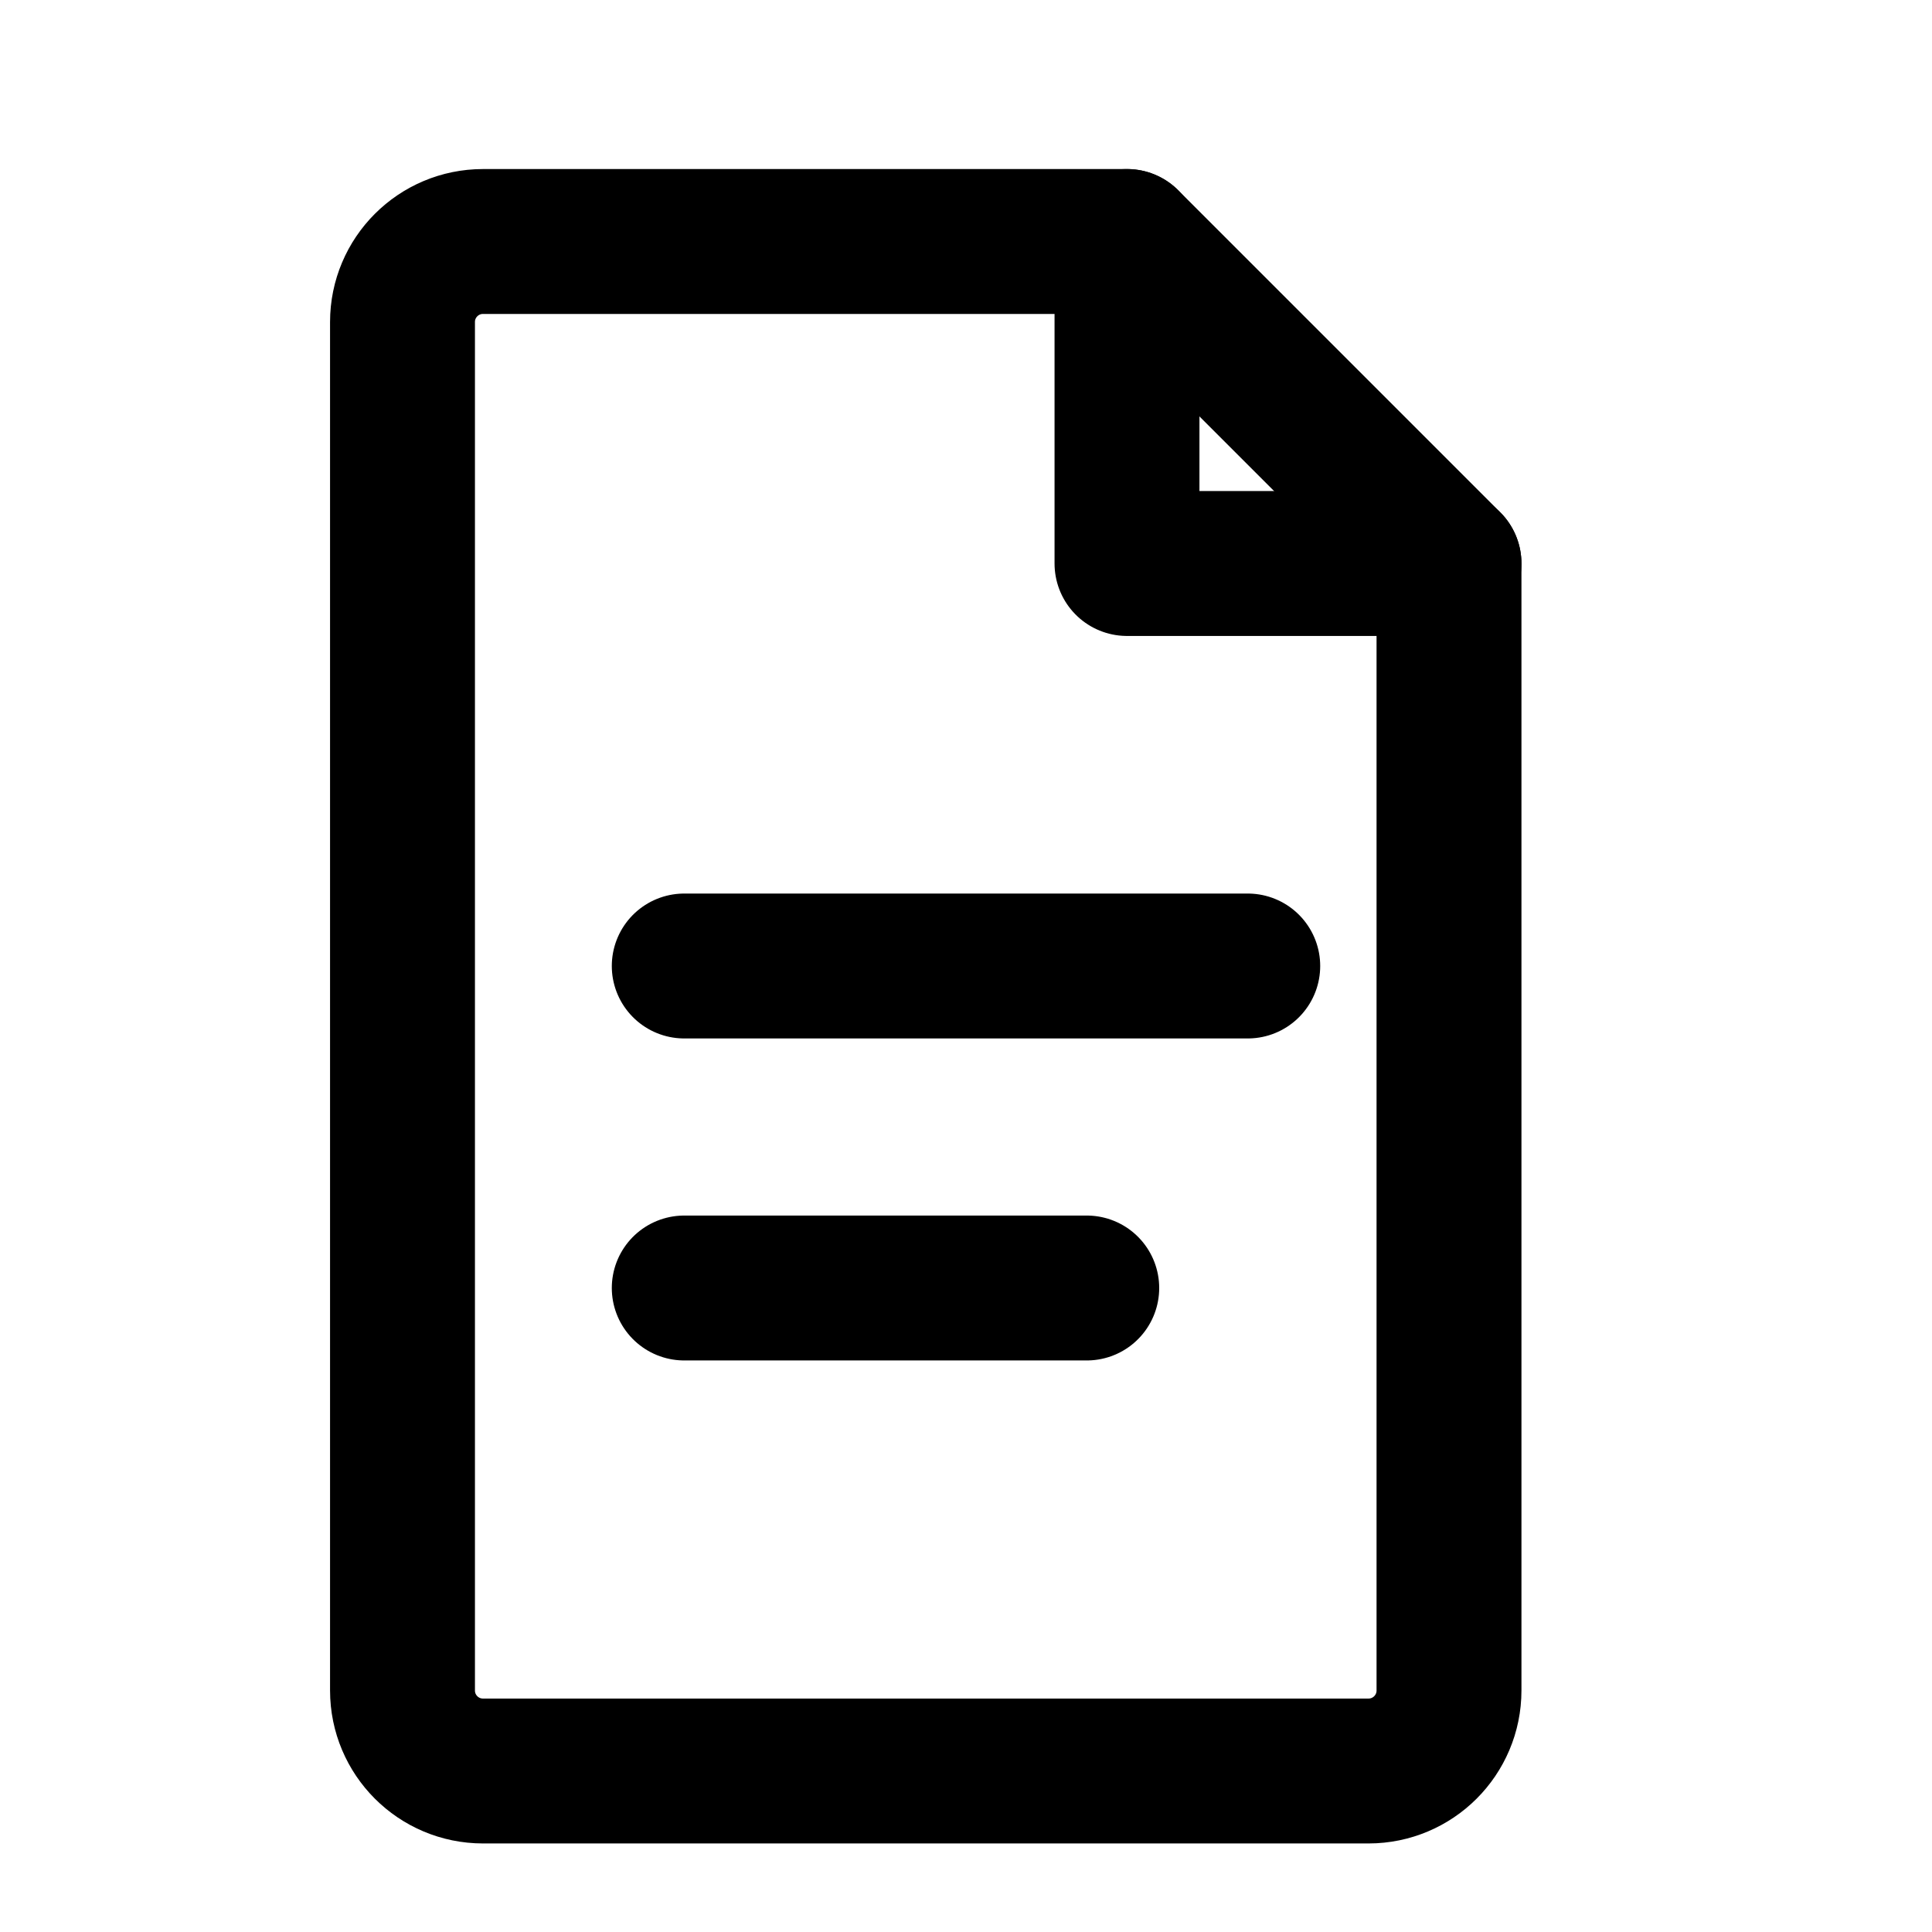
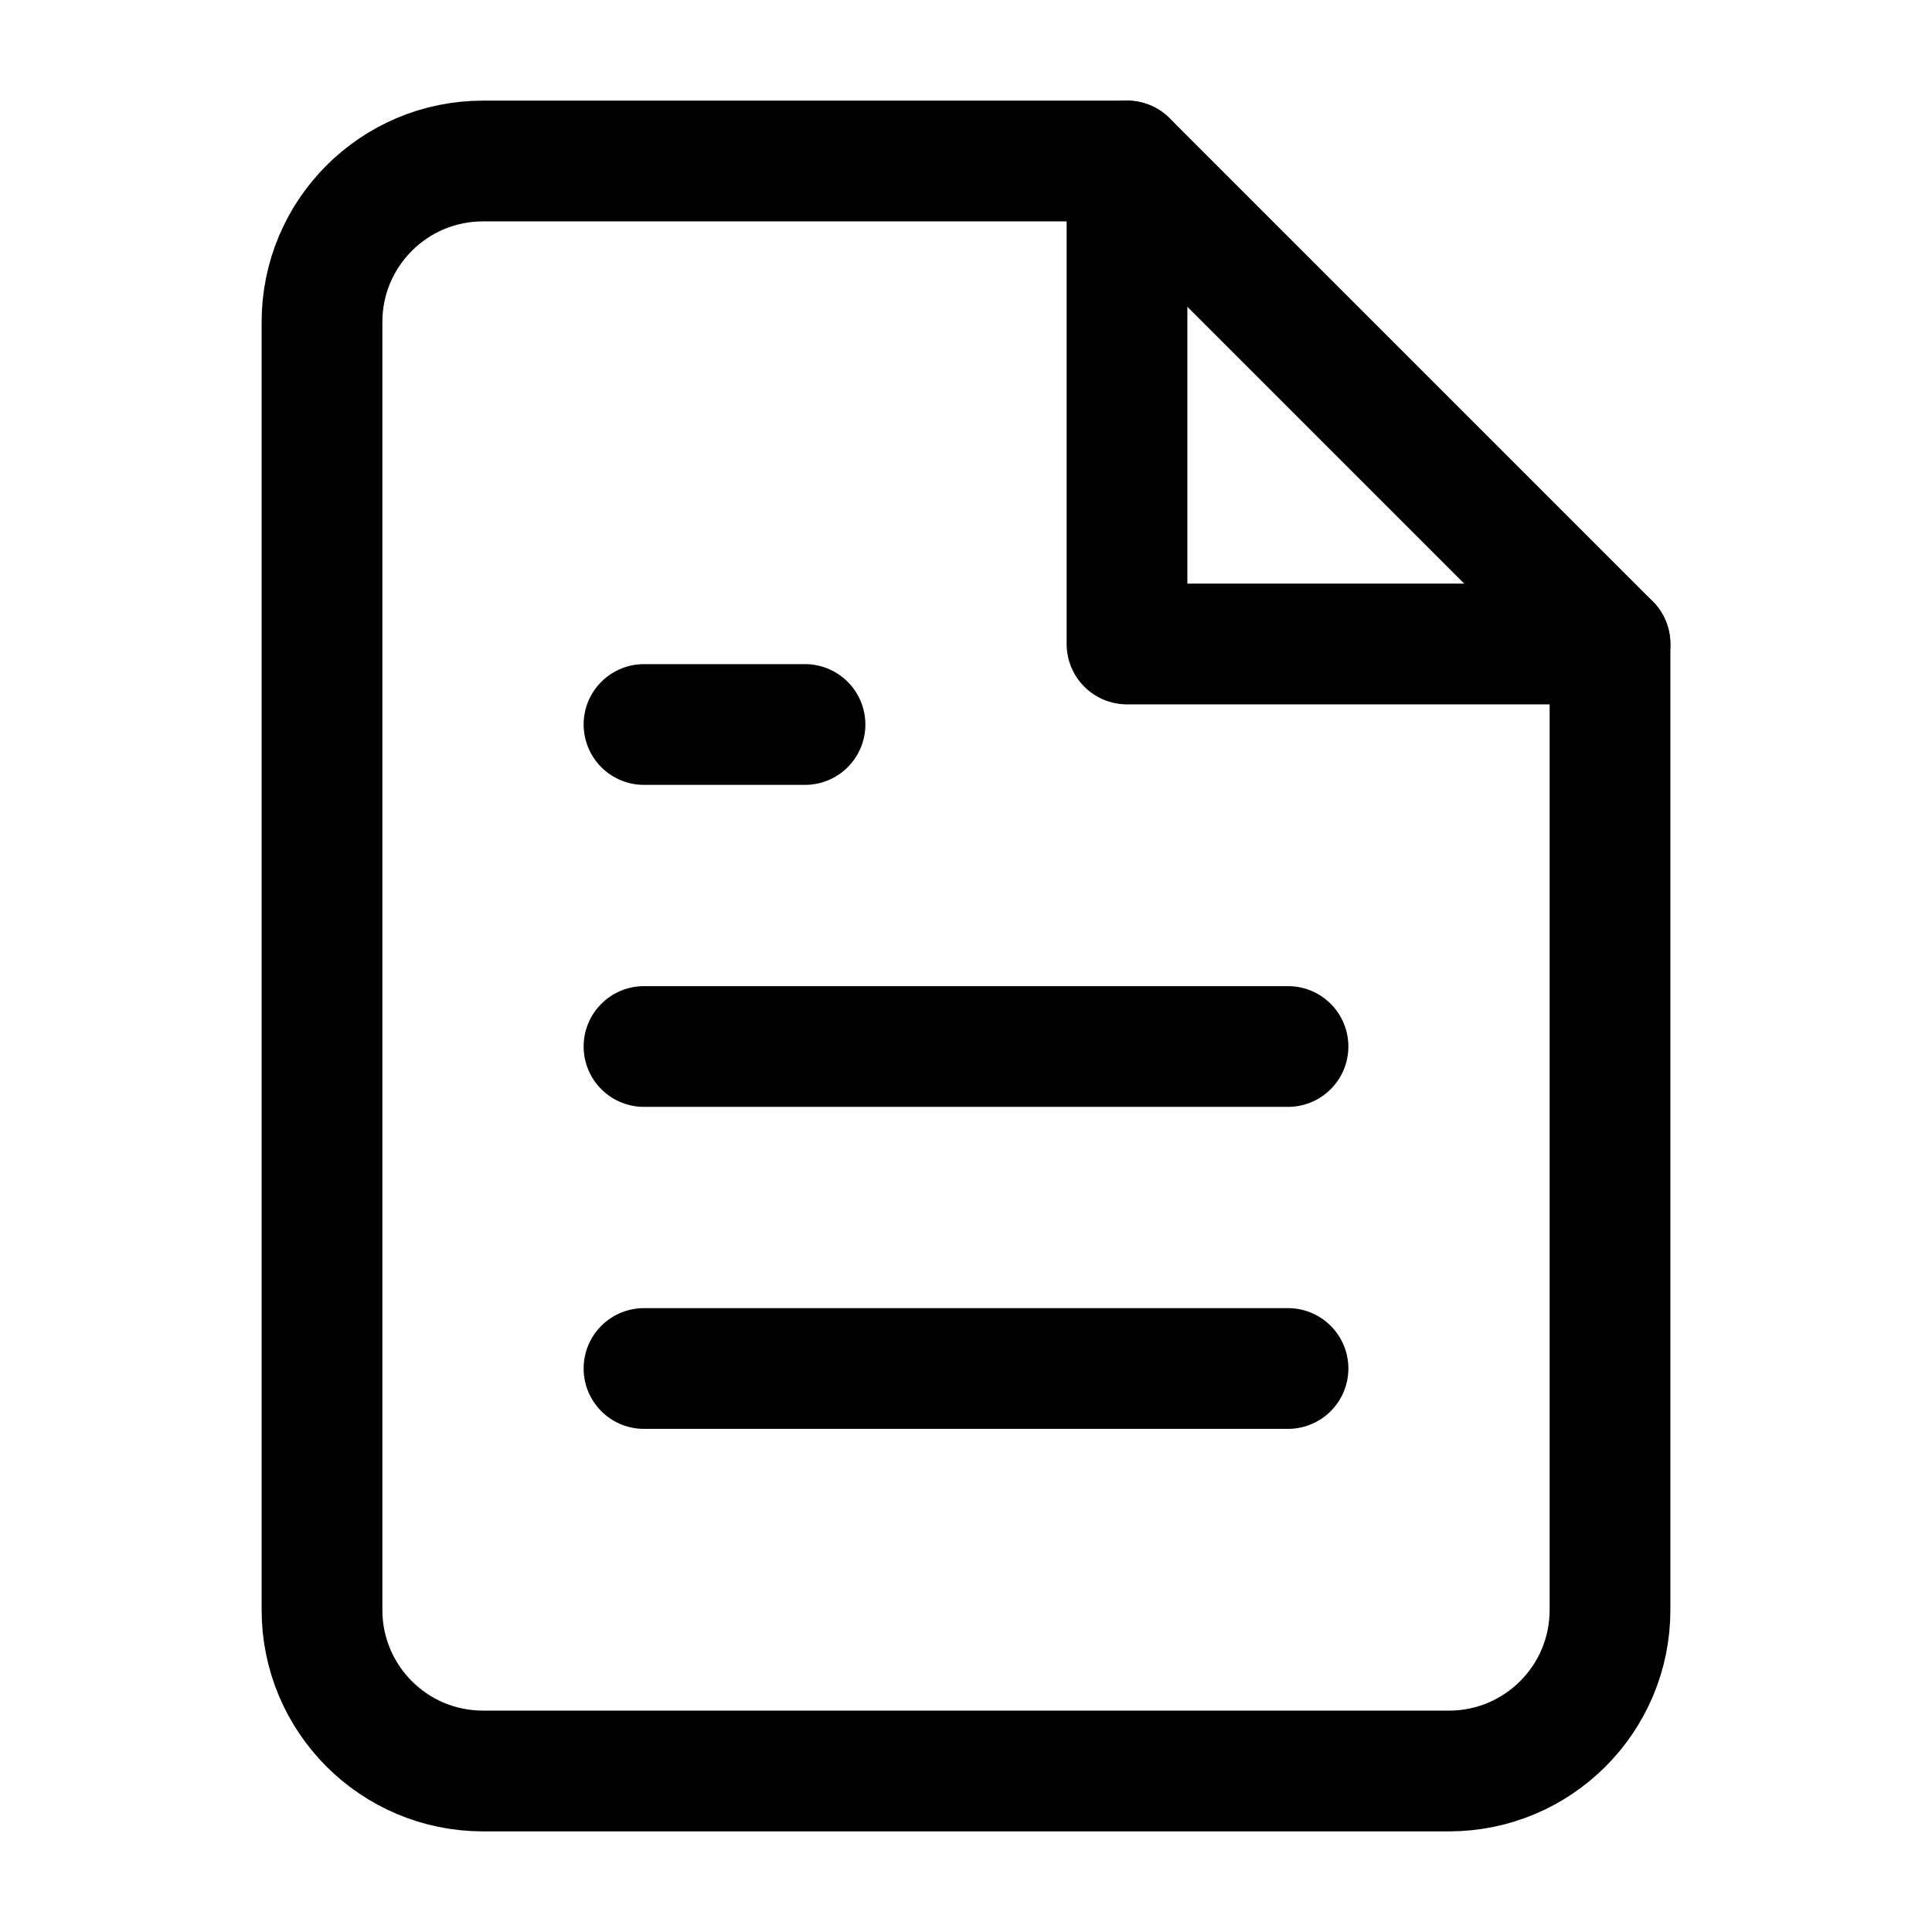
- <svg xmlns="http://www.w3.org/2000/svg" viewBox="0 0 24 24" fill="none" stroke="currentColor" stroke-width="1.8" stroke-linecap="round" stroke-linejoin="round">
-   <path d="M6 3h8l4 4v14a1 1 0 0 1-1 1H6a1 1 0 0 1-1-1V4a1 1 0 0 1 1-1z" />
-   <path d="M14 3v4h4" />
-   <path d="M8.5 12h7M8.5 16h5" />
+ <svg xmlns="http://www.w3.org/2000/svg" width="24" height="24" viewBox="0 0 24 24" fill="none" stroke="currentColor" stroke-width="1.5" stroke-linecap="round" stroke-linejoin="round">
+   <path d="M14 2H6a2 2 0 0 0-2 2v16a2 2 0 0 0 2 2h12a2 2 0 0 0 2-2V8z" />
+   <polyline points="14 2 14 8 20 8" />
+   <line x1="16" y1="13" x2="8" y2="13" />
+   <line x1="16" y1="17" x2="8" y2="17" />
+   <polyline points="10 9 9 9 8 9" />
</svg>
